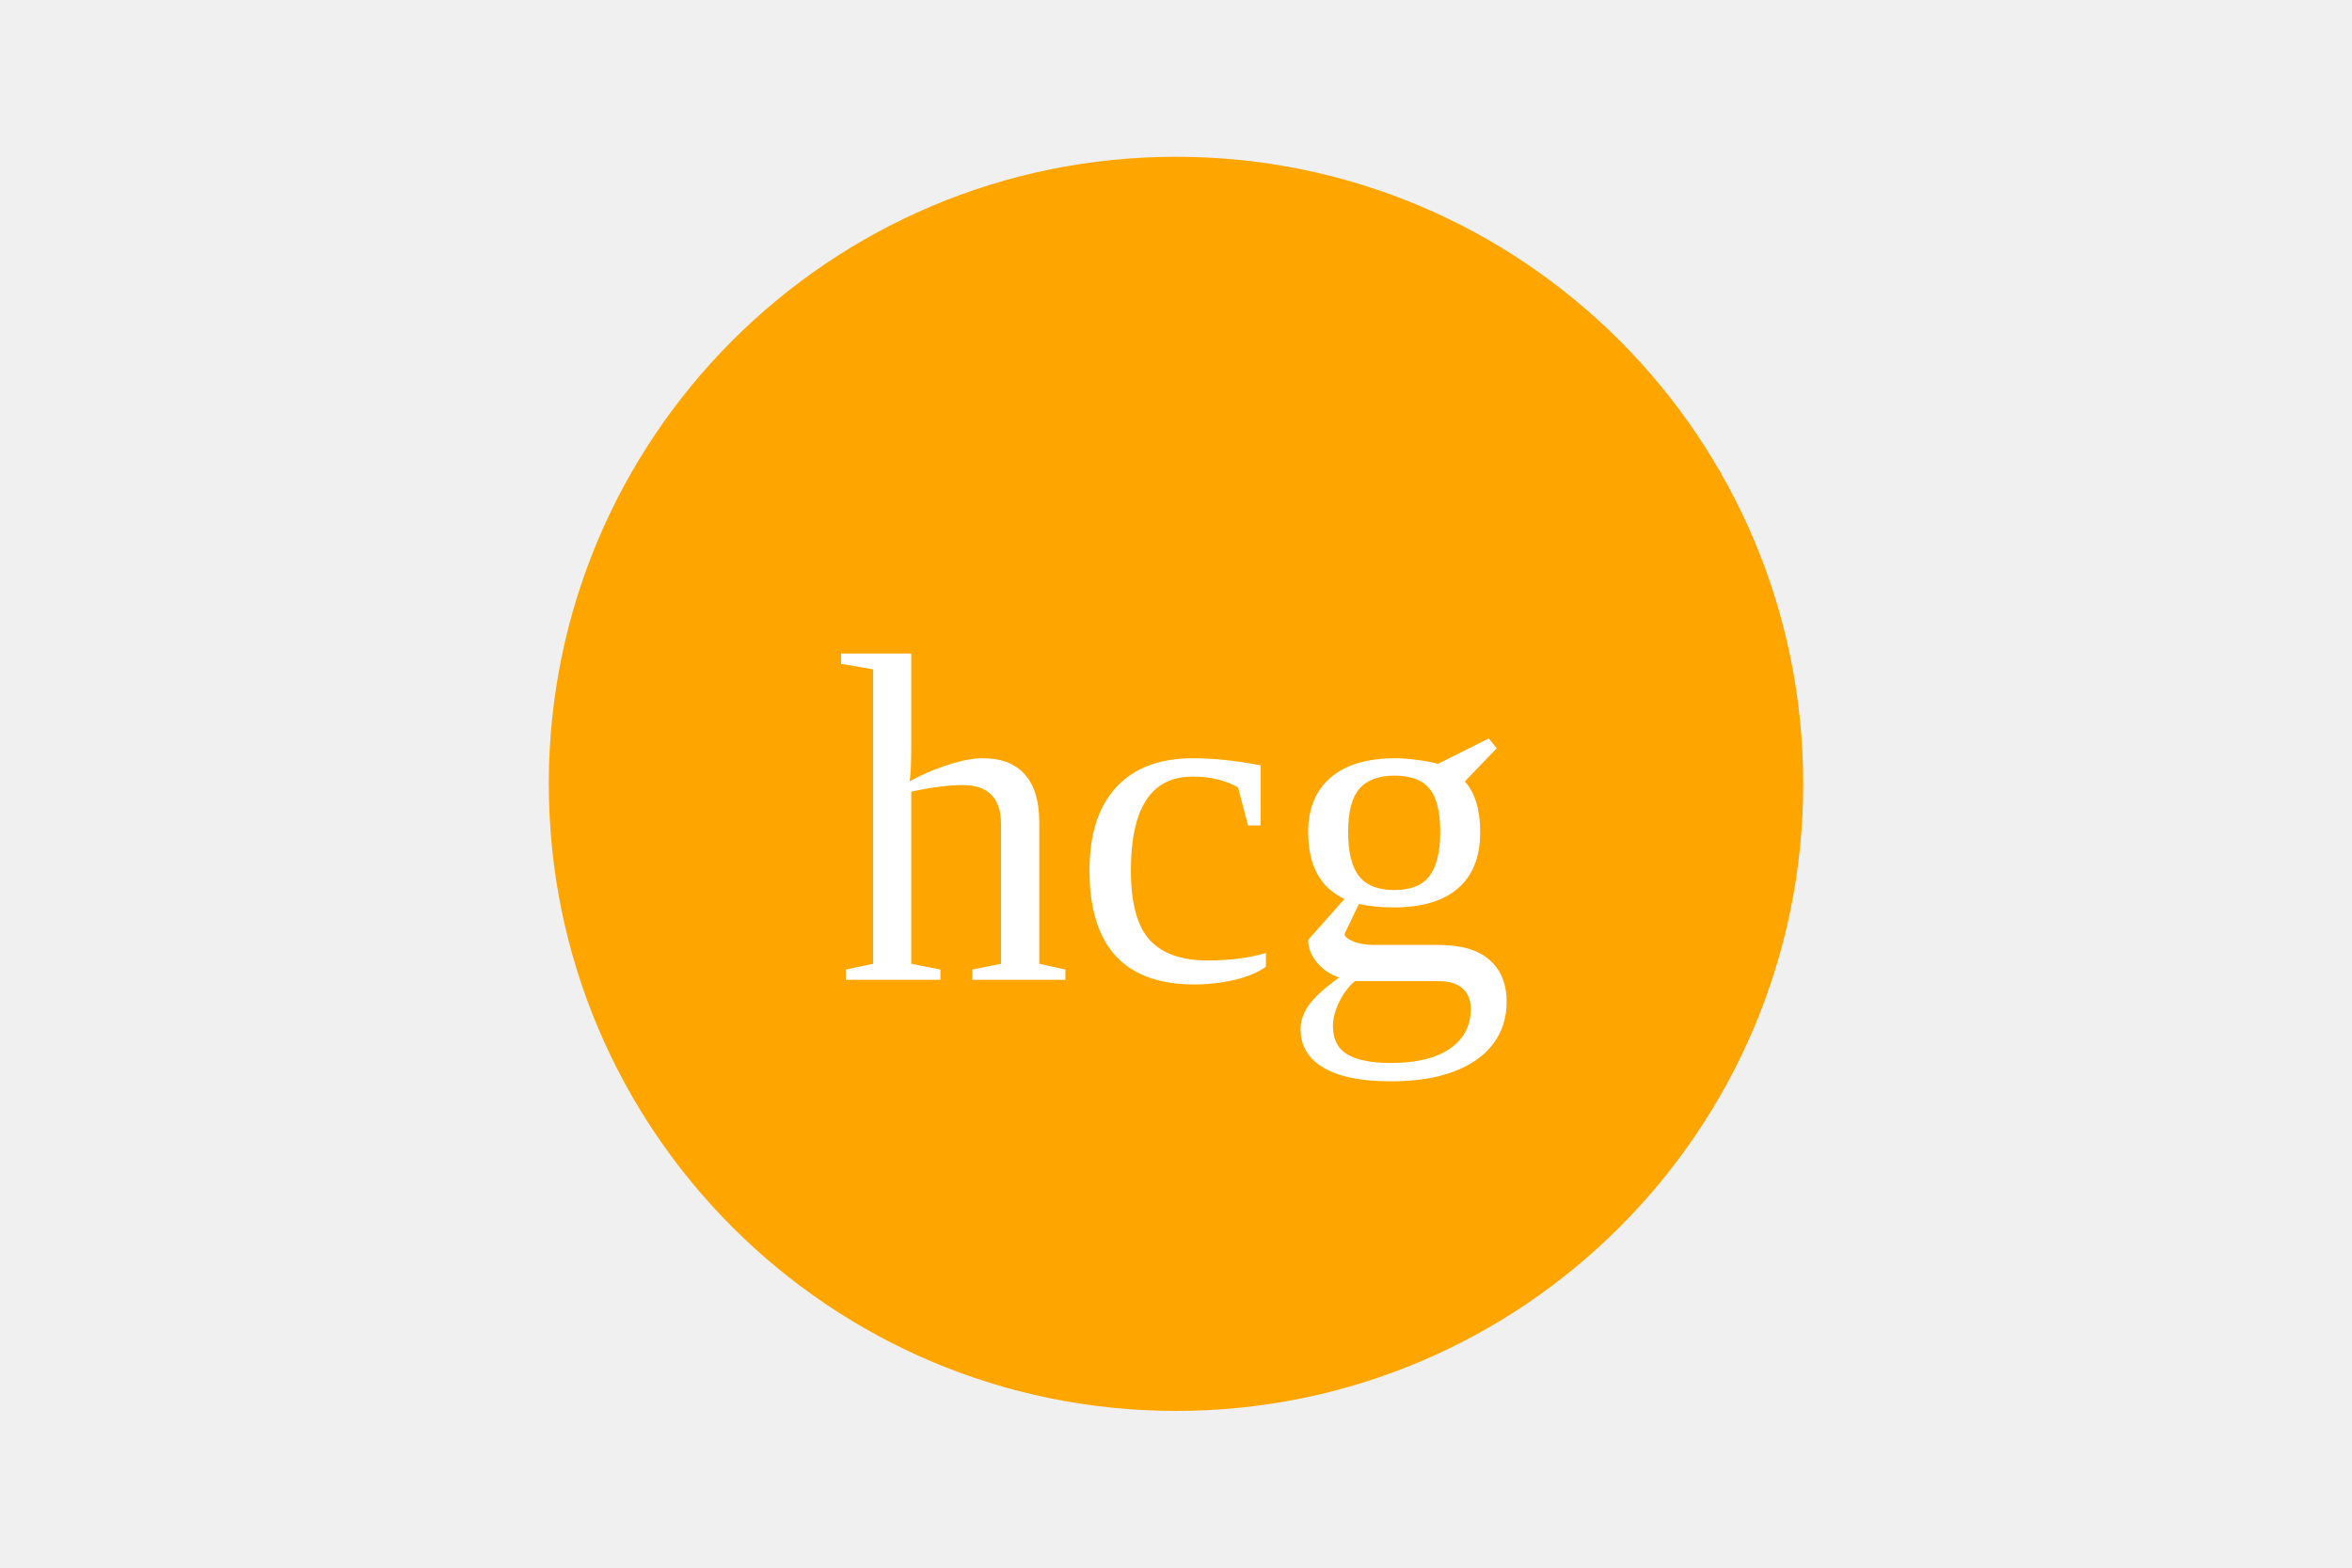
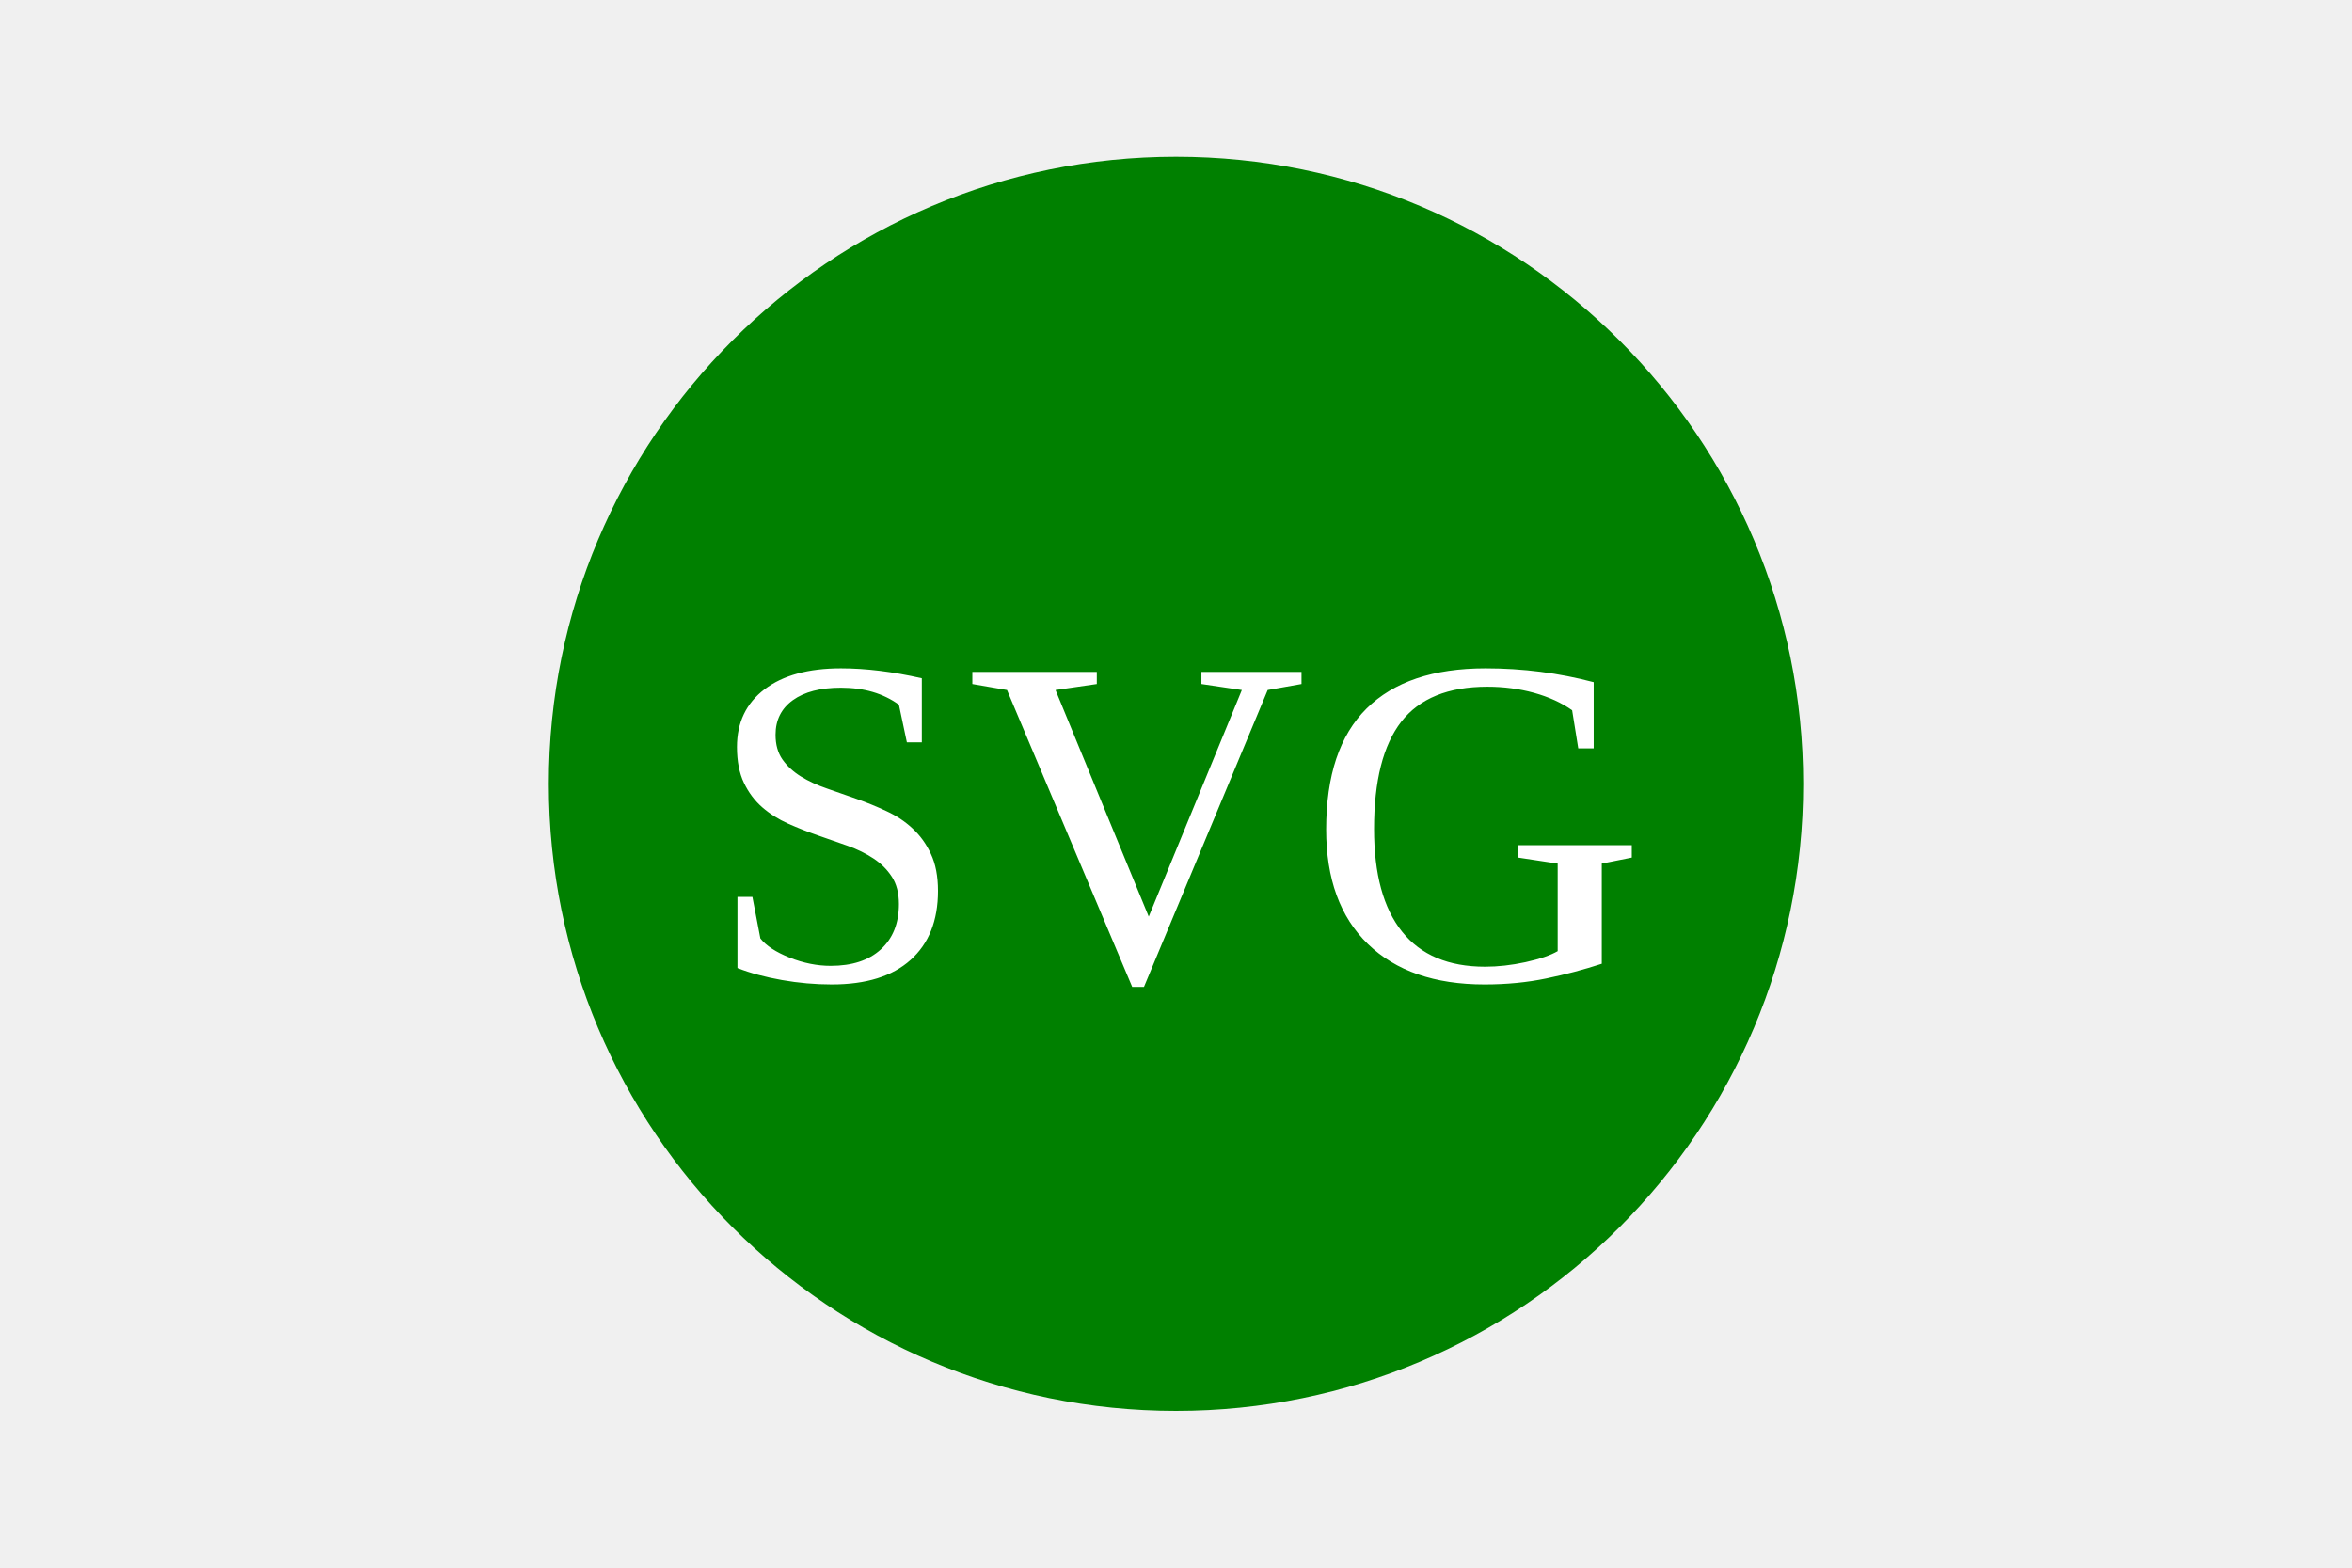
<svg xmlns="http://www.w3.org/2000/svg" version="1.1" width="300" height="200">
-   <circle cx="150" cy="100" r="80" fill="orange" />
-   <text x="150" y="125" font-size="60" text-anchor="middle" fill="white">hcg</text>
+   <circle cx="150" cy="100" r="80" fill="green" />
+   <text x="150" y="125" font-size="60" text-anchor="middle" fill="white">SVG</text>
</svg>
